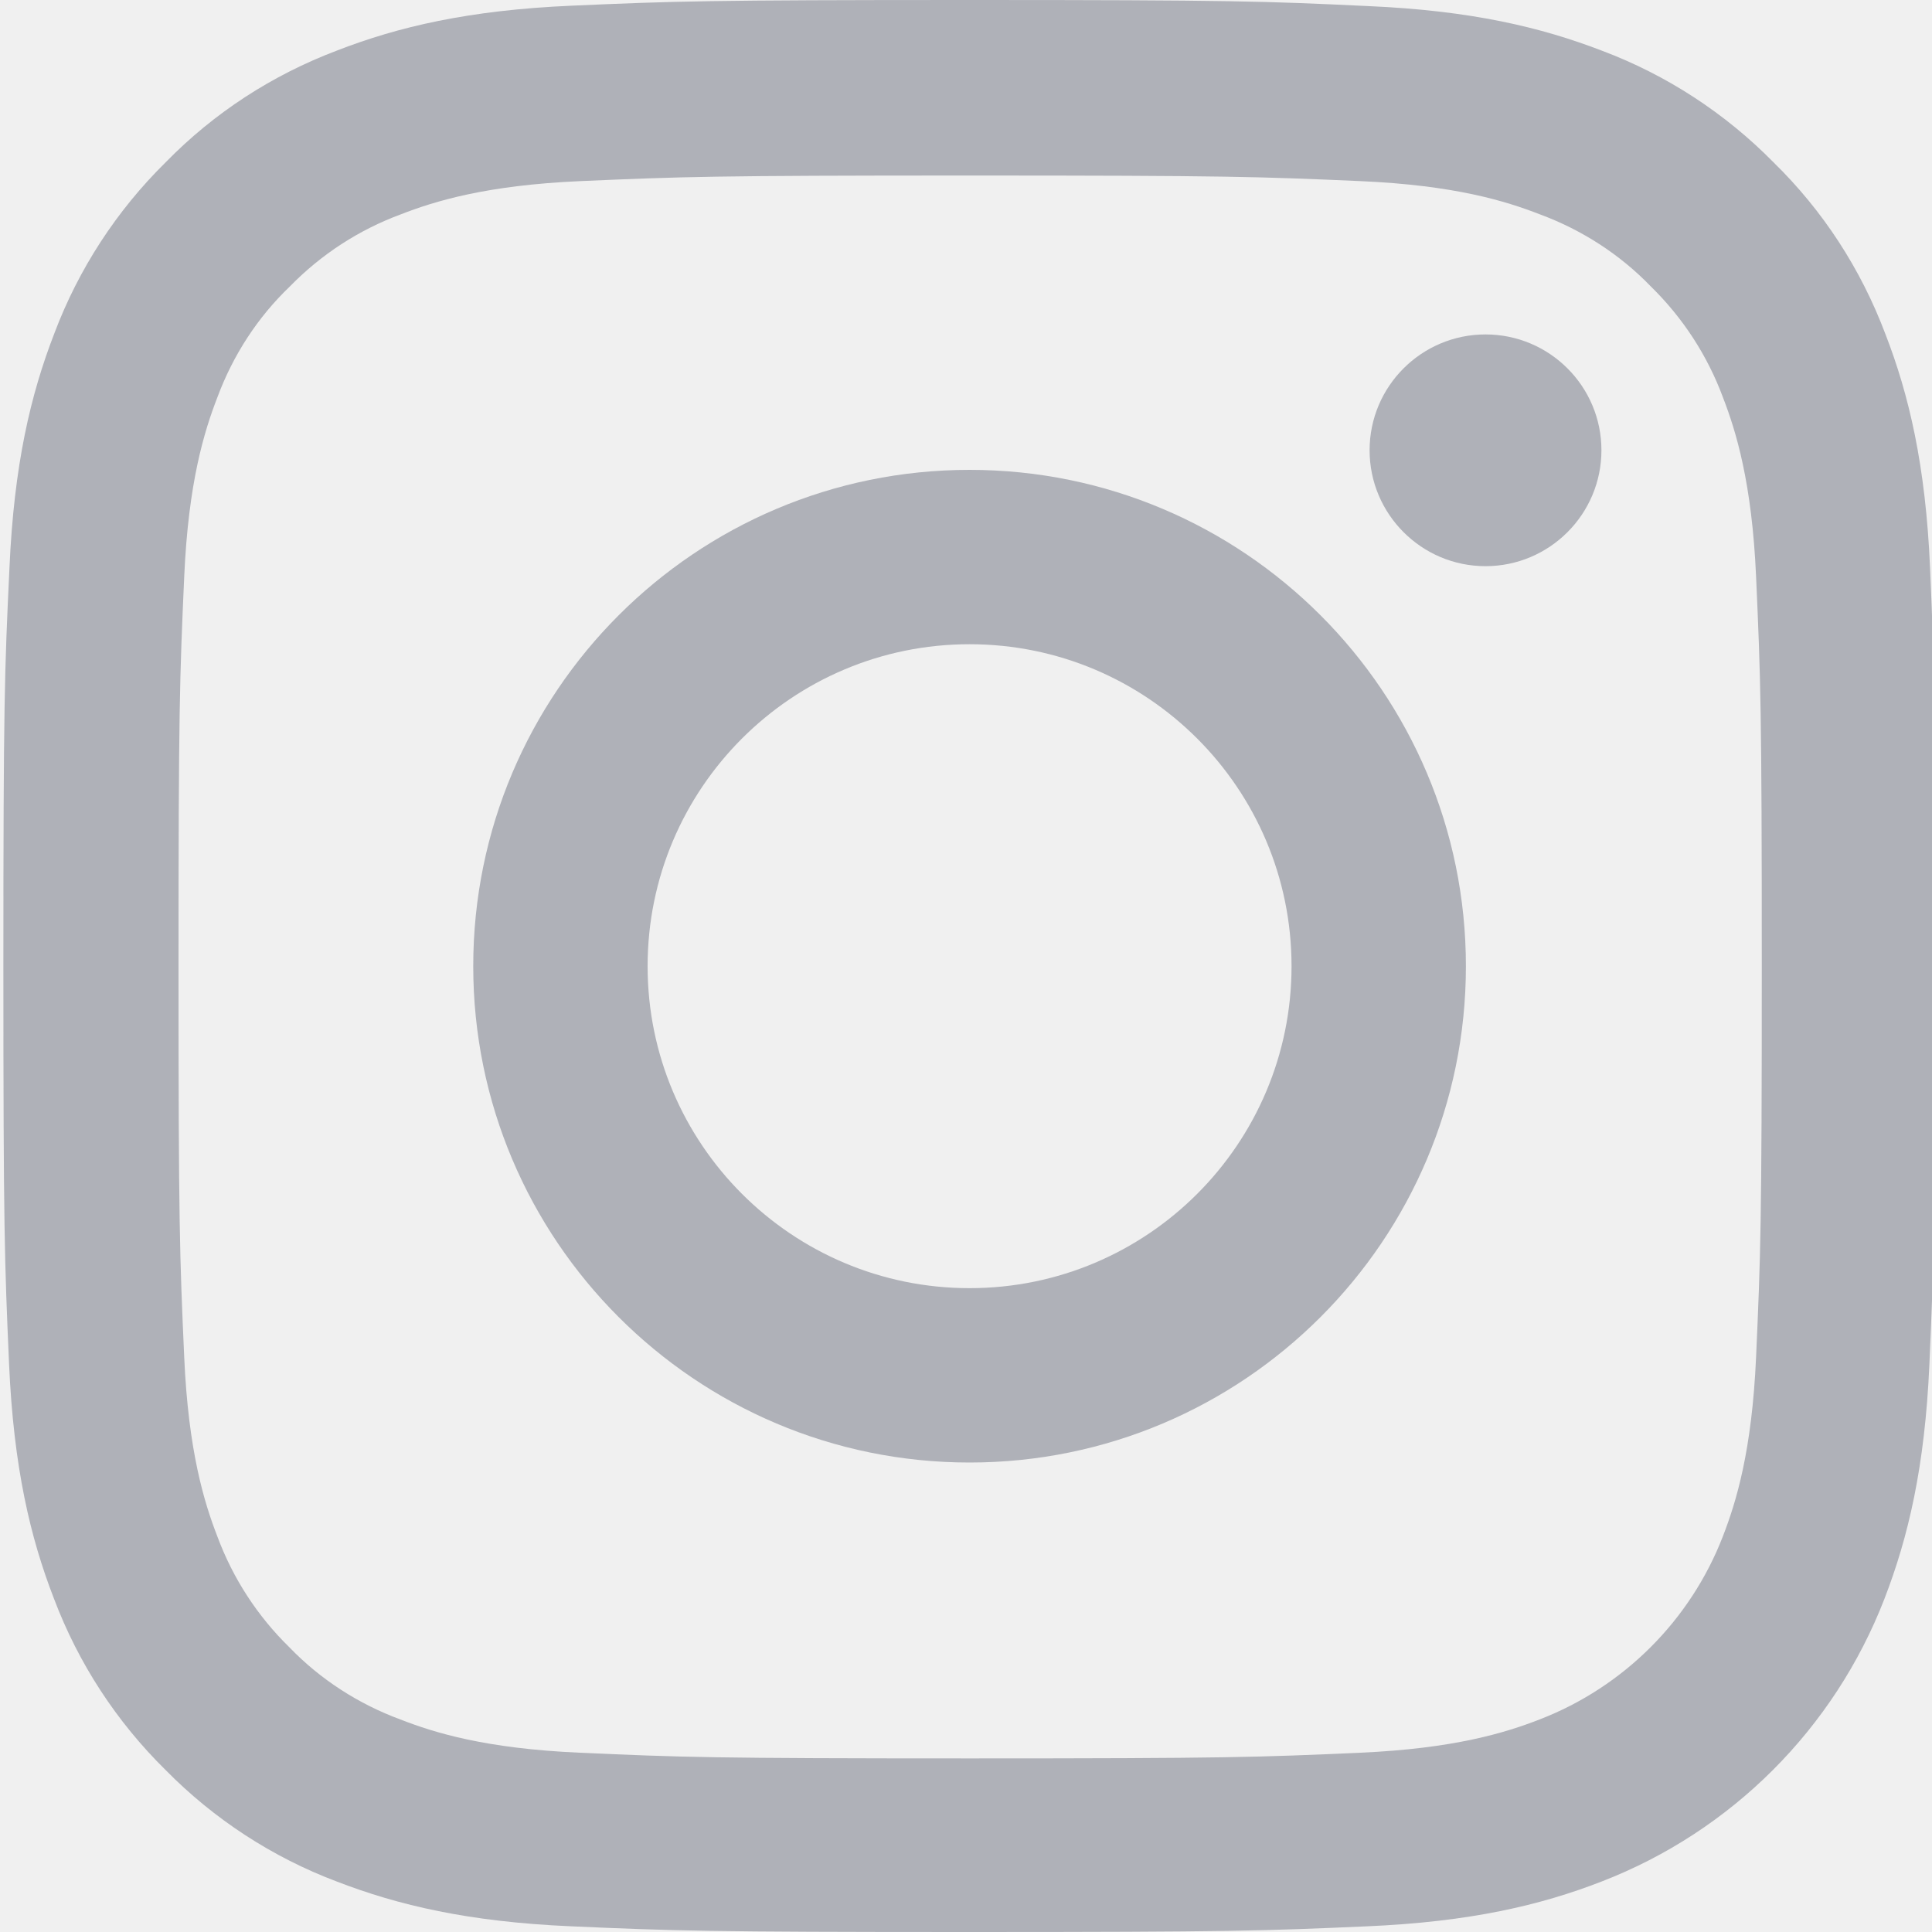
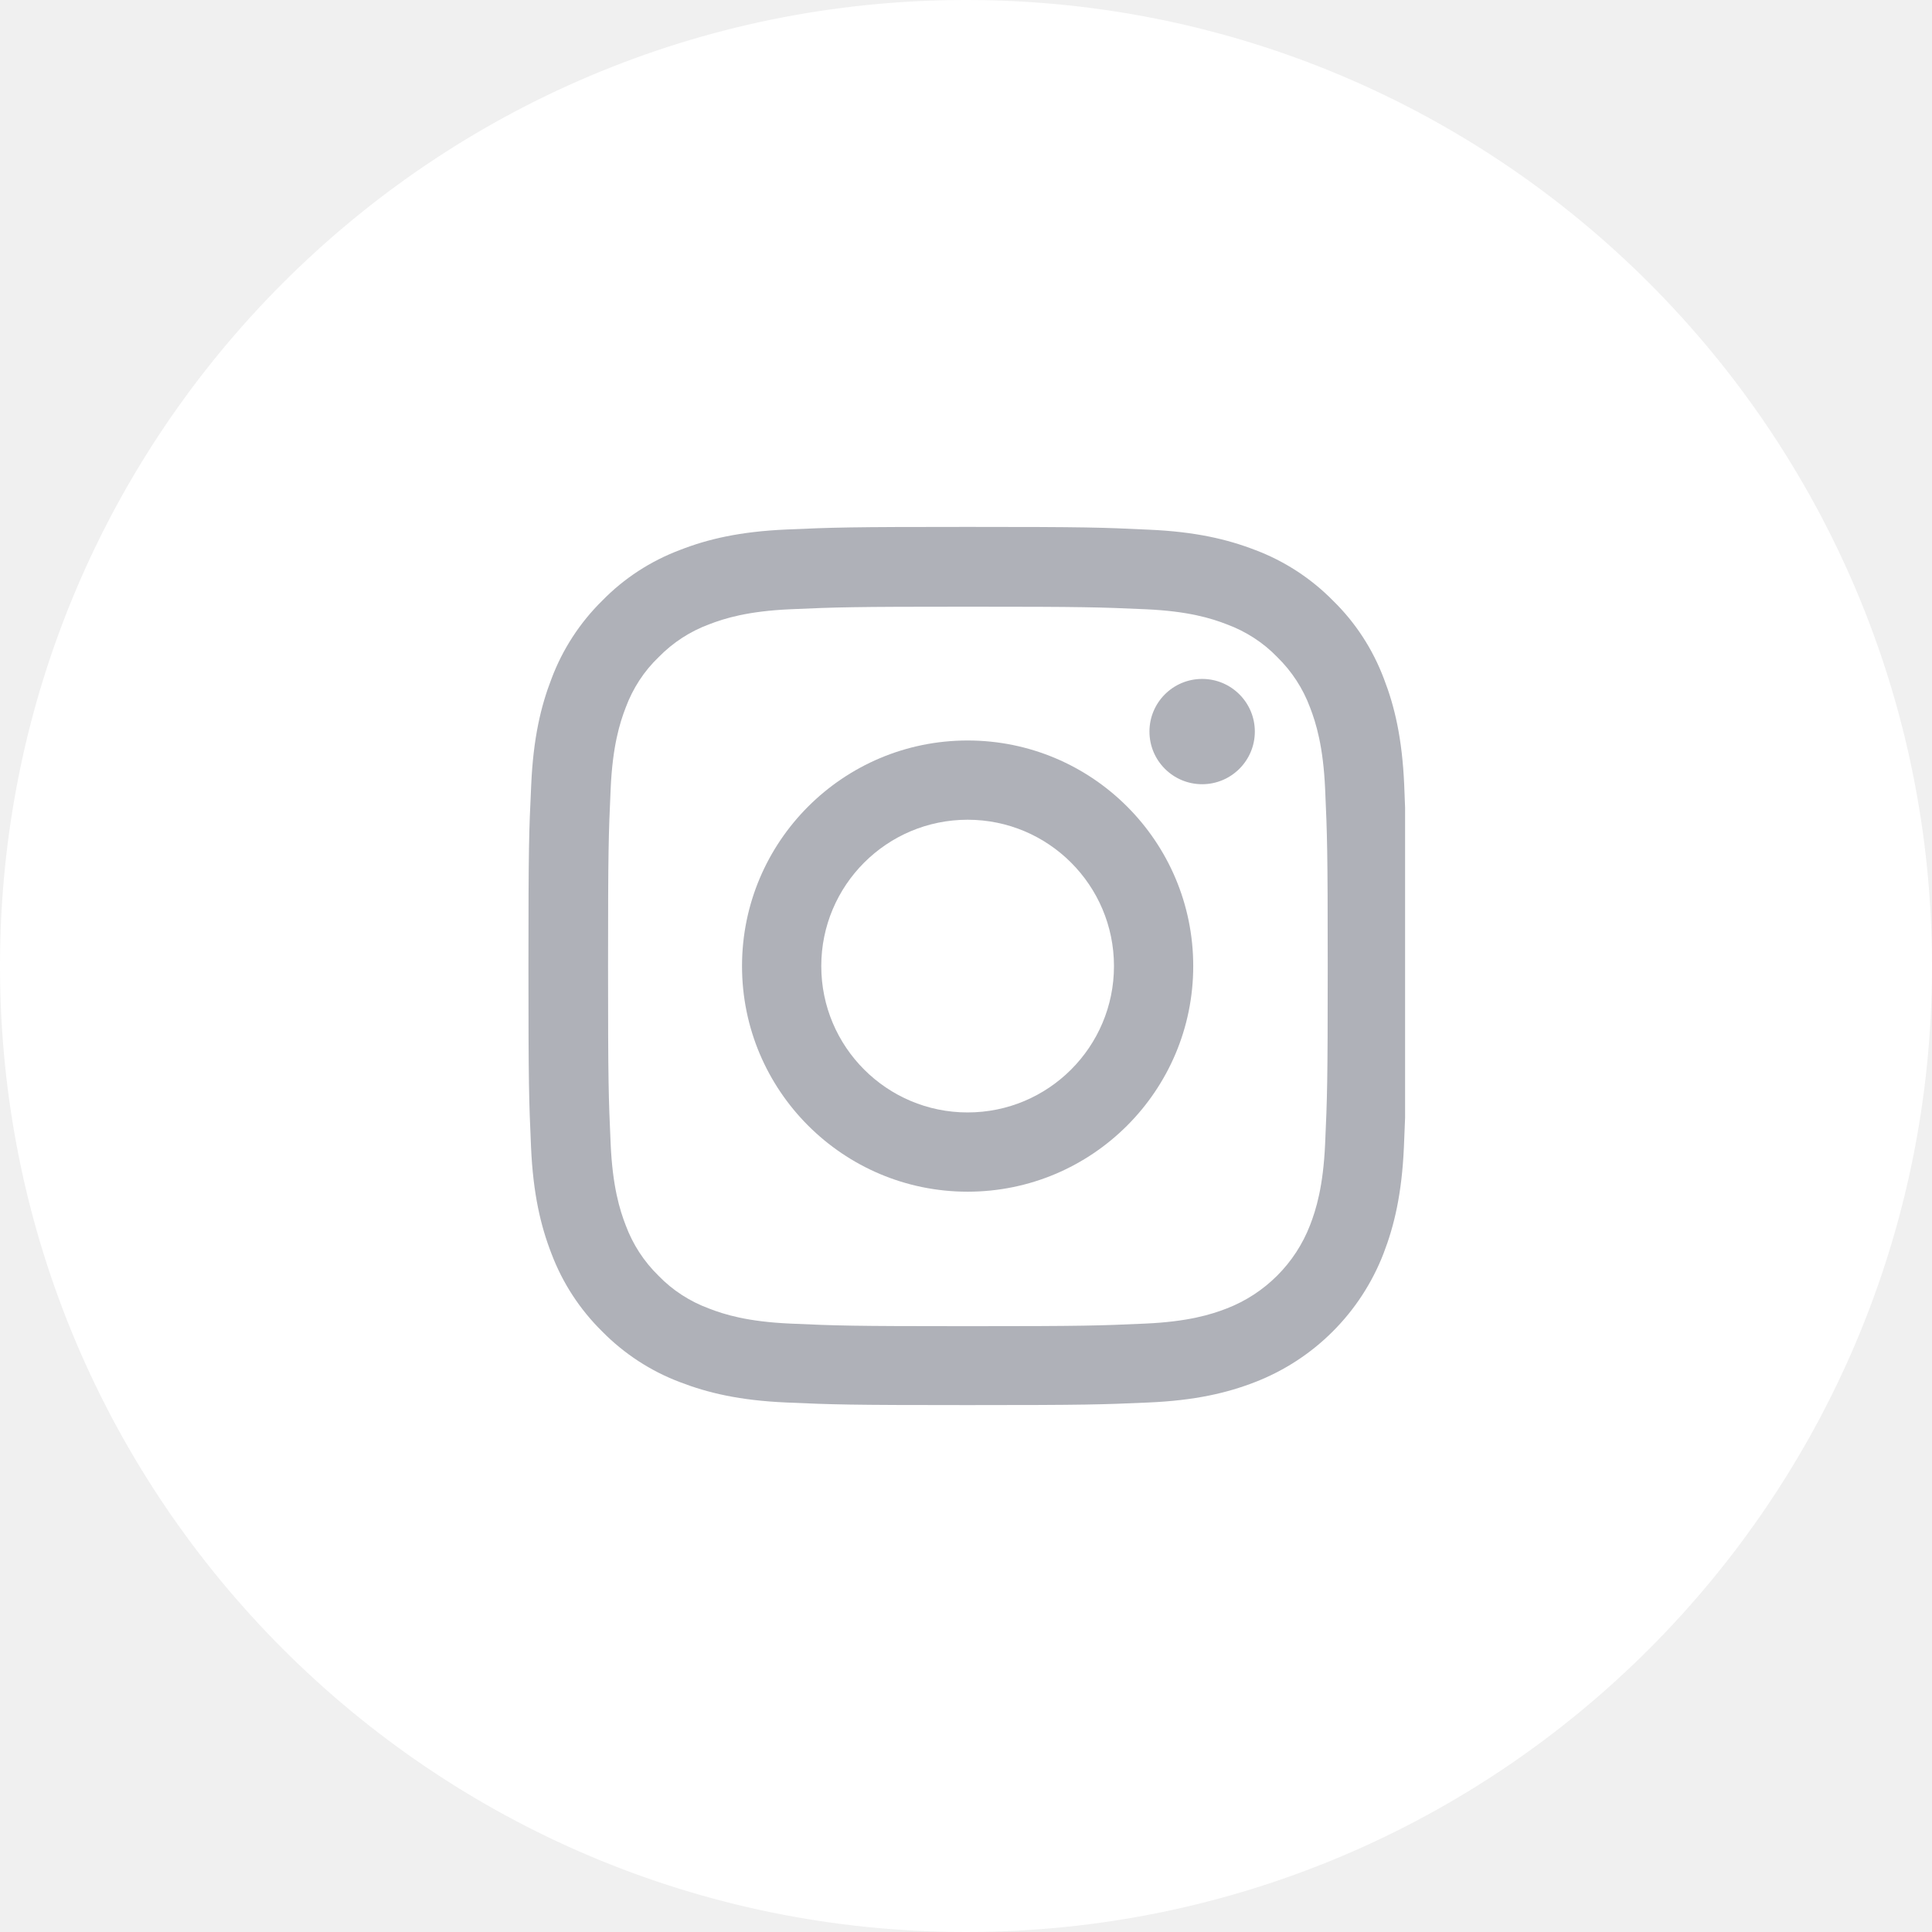
- <svg xmlns="http://www.w3.org/2000/svg" width="20" height="20" viewBox="0 0 20 20" fill="none">
-   <g clip-path="url(#clip0_1_692)">
-     <path d="M19.98 5.88C19.934 4.817 19.762 4.087 19.516 3.454C19.262 2.782 18.871 2.18 18.359 1.68C17.859 1.172 17.253 0.777 16.589 0.527C15.952 0.281 15.226 0.109 14.163 0.063C13.092 0.012 12.752 0 10.037 0C7.322 0 6.982 0.012 5.915 0.059C4.853 0.105 4.122 0.277 3.489 0.523C2.817 0.777 2.215 1.168 1.715 1.68C1.207 2.18 0.813 2.786 0.563 3.45C0.316 4.087 0.145 4.813 0.098 5.876C0.047 6.947 0.035 7.287 0.035 10.002C0.035 12.717 0.047 13.057 0.094 14.124C0.141 15.187 0.313 15.917 0.559 16.55C0.813 17.222 1.207 17.824 1.715 18.324C2.215 18.832 2.821 19.227 3.485 19.477C4.122 19.723 4.849 19.895 5.911 19.941C6.978 19.988 7.318 20 10.033 20C12.749 20 13.088 19.988 14.155 19.941C15.218 19.895 15.948 19.723 16.581 19.477C17.925 18.957 18.988 17.894 19.508 16.55C19.754 15.913 19.926 15.187 19.973 14.124C20.02 13.057 20.031 12.717 20.031 10.002C20.031 7.287 20.027 6.947 19.98 5.88ZM18.179 14.046C18.136 15.023 17.972 15.55 17.836 15.902C17.5 16.773 16.808 17.464 15.937 17.8C15.585 17.937 15.054 18.101 14.081 18.144C13.026 18.191 12.71 18.203 10.041 18.203C7.373 18.203 7.052 18.191 6.001 18.144C5.024 18.101 4.497 17.937 4.145 17.8C3.712 17.64 3.317 17.386 2.997 17.054C2.665 16.73 2.411 16.339 2.25 15.905C2.114 15.554 1.95 15.023 1.907 14.05C1.86 12.995 1.848 12.678 1.848 10.01C1.848 7.341 1.86 7.021 1.907 5.97C1.95 4.993 2.114 4.466 2.25 4.114C2.411 3.68 2.665 3.286 3.001 2.965C3.325 2.633 3.716 2.379 4.149 2.219C4.501 2.082 5.032 1.918 6.005 1.875C7.06 1.829 7.377 1.817 10.045 1.817C12.717 1.817 13.034 1.829 14.085 1.875C15.062 1.918 15.589 2.082 15.941 2.219C16.374 2.379 16.769 2.633 17.089 2.965C17.421 3.29 17.675 3.68 17.836 4.114C17.972 4.466 18.136 4.997 18.179 5.97C18.226 7.025 18.238 7.341 18.238 10.01C18.238 12.678 18.226 12.991 18.179 14.046Z" fill="#AFB1B8" />
-     <path d="M10.037 4.864C7.201 4.864 4.899 7.165 4.899 10.002C4.899 12.838 7.201 15.14 10.037 15.14C12.874 15.14 15.175 12.838 15.175 10.002C15.175 7.165 12.874 4.864 10.037 4.864ZM10.037 13.335C8.197 13.335 6.704 11.842 6.704 10.002C6.704 8.162 8.197 6.669 10.037 6.669C11.877 6.669 13.37 8.162 13.37 10.002C13.37 11.842 11.877 13.335 10.037 13.335Z" fill="#AFB1B8" />
-     <path d="M16.578 4.661C16.578 5.323 16.04 5.861 15.378 5.861C14.716 5.861 14.178 5.323 14.178 4.661C14.178 3.999 14.716 3.462 15.378 3.462C16.04 3.462 16.578 3.999 16.578 4.661Z" fill="#AFB1B8" />
+ <svg xmlns="http://www.w3.org/2000/svg" width="44" height="44" viewBox="0 0 44 44" fill="none">
+   <path d="M44 22C44 28.075 41.538 33.575 37.556 37.556C33.575 41.538 28.075 44 22 44C15.925 44 10.425 41.538 6.444 37.556C2.462 33.575 0 28.075 0 22C0 15.925 2.462 10.425 6.444 6.444C10.425 2.462 15.925 -6.10352e-05 22 -6.10352e-05C28.075 -6.10352e-05 33.575 2.462 37.556 6.444C41.538 10.425 44 15.925 44 22Z" fill="white" />
+   <g clip-path="url(#clip0_1_690)">
+     <path d="M31.98 17.88C31.934 16.817 31.762 16.087 31.516 15.454C31.262 14.782 30.871 14.18 30.359 13.68C29.859 13.172 29.253 12.777 28.589 12.527C27.952 12.281 27.226 12.109 26.163 12.063C25.092 12.012 24.753 12 22.037 12C19.322 12 18.982 12.012 17.915 12.059C16.852 12.105 16.122 12.277 15.489 12.524C14.817 12.777 14.215 13.168 13.715 13.68C13.207 14.18 12.813 14.786 12.563 15.45C12.316 16.087 12.145 16.813 12.098 17.876C12.047 18.947 12.035 19.287 12.035 22.002C12.035 24.717 12.047 25.057 12.094 26.124C12.141 27.186 12.313 27.917 12.559 28.55C12.813 29.222 13.207 29.824 13.715 30.324C14.215 30.832 14.821 31.227 15.485 31.477C16.122 31.723 16.849 31.895 17.911 31.941C18.978 31.988 19.318 32 22.033 32C24.749 32 25.088 31.988 26.155 31.941C27.218 31.895 27.948 31.723 28.581 31.477C29.925 30.957 30.988 29.894 31.508 28.55C31.754 27.913 31.926 27.186 31.973 26.124C32.02 25.057 32.031 24.717 32.031 22.002C32.031 19.287 32.027 18.947 31.98 17.88ZM30.179 26.046C30.136 27.023 29.972 27.55 29.836 27.901C29.5 28.773 28.808 29.464 27.937 29.8C27.585 29.937 27.054 30.101 26.081 30.144C25.026 30.191 24.71 30.203 22.041 30.203C19.373 30.203 19.052 30.191 18.001 30.144C17.024 30.101 16.497 29.937 16.145 29.8C15.712 29.64 15.317 29.386 14.997 29.054C14.665 28.73 14.411 28.339 14.25 27.905C14.114 27.554 13.95 27.023 13.907 26.05C13.86 24.995 13.848 24.678 13.848 22.01C13.848 19.341 13.86 19.021 13.907 17.97C13.95 16.993 14.114 16.466 14.25 16.114C14.411 15.68 14.665 15.286 15.001 14.965C15.325 14.633 15.716 14.379 16.149 14.219C16.501 14.082 17.032 13.918 18.005 13.875C19.06 13.829 19.377 13.817 22.045 13.817C24.717 13.817 25.034 13.829 26.085 13.875C27.062 13.918 27.589 14.082 27.941 14.219C28.374 14.379 28.769 14.633 29.089 14.965C29.421 15.29 29.675 15.68 29.836 16.114C29.972 16.466 30.136 16.997 30.179 17.97C30.226 19.025 30.238 19.341 30.238 22.01C30.238 24.678 30.226 24.991 30.179 26.046Z" fill="#AFB1B8" />
+     <path d="M22.037 16.864C19.201 16.864 16.899 19.165 16.899 22.002C16.899 24.838 19.201 27.14 22.037 27.14C24.874 27.14 27.175 24.838 27.175 22.002C27.175 19.165 24.874 16.864 22.037 16.864ZM22.037 25.335C20.197 25.335 18.704 23.842 18.704 22.002C18.704 20.162 20.197 18.669 22.037 18.669C23.877 18.669 25.37 20.162 25.37 22.002C25.37 23.842 23.877 25.335 22.037 25.335Z" fill="#AFB1B8" />
+     <path d="M28.578 16.661C28.578 17.323 28.04 17.86 27.378 17.86C26.715 17.86 26.178 17.323 26.178 16.661C26.178 15.999 26.715 15.462 27.378 15.462C28.04 15.462 28.578 15.999 28.578 16.661Z" fill="#AFB1B8" />
  </g>
  <defs>
-     <clipPath id="clip0_1_692">
-       <rect width="20" height="20" fill="white" />
+     <clipPath id="clip0_1_690">
+       <rect width="20" height="20" fill="white" transform="translate(12 12)" />
    </clipPath>
  </defs>
</svg>
